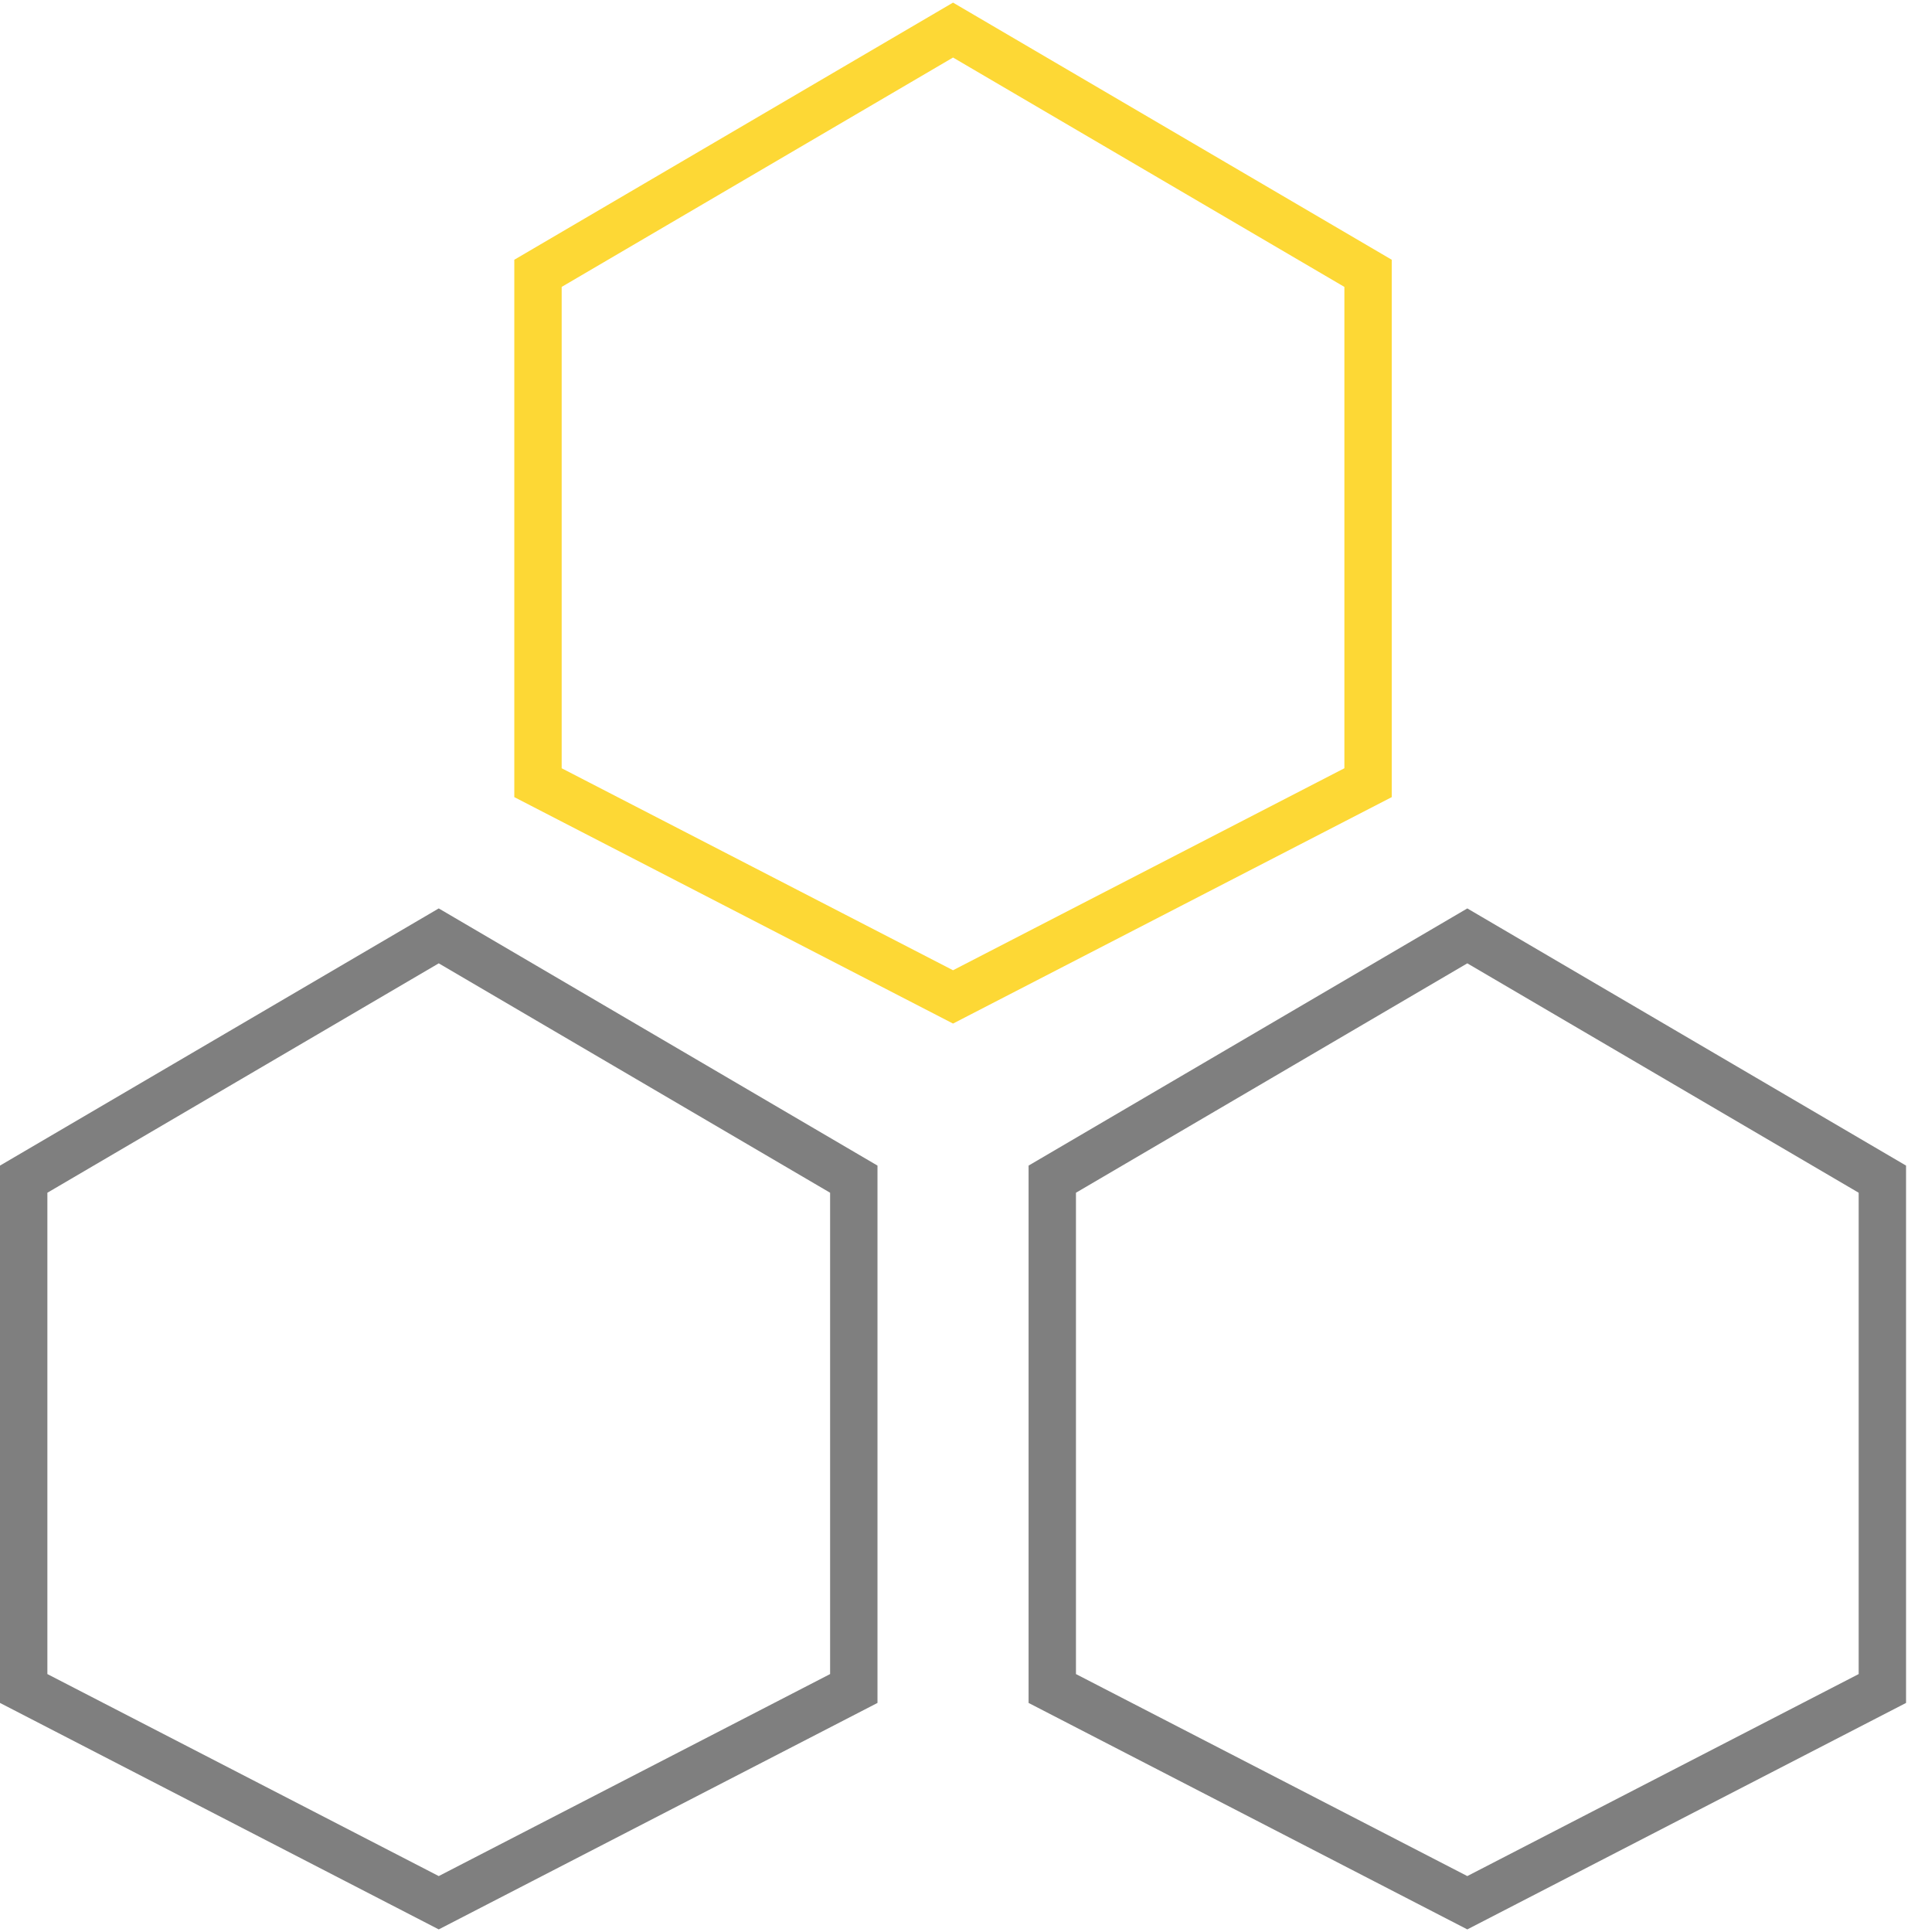
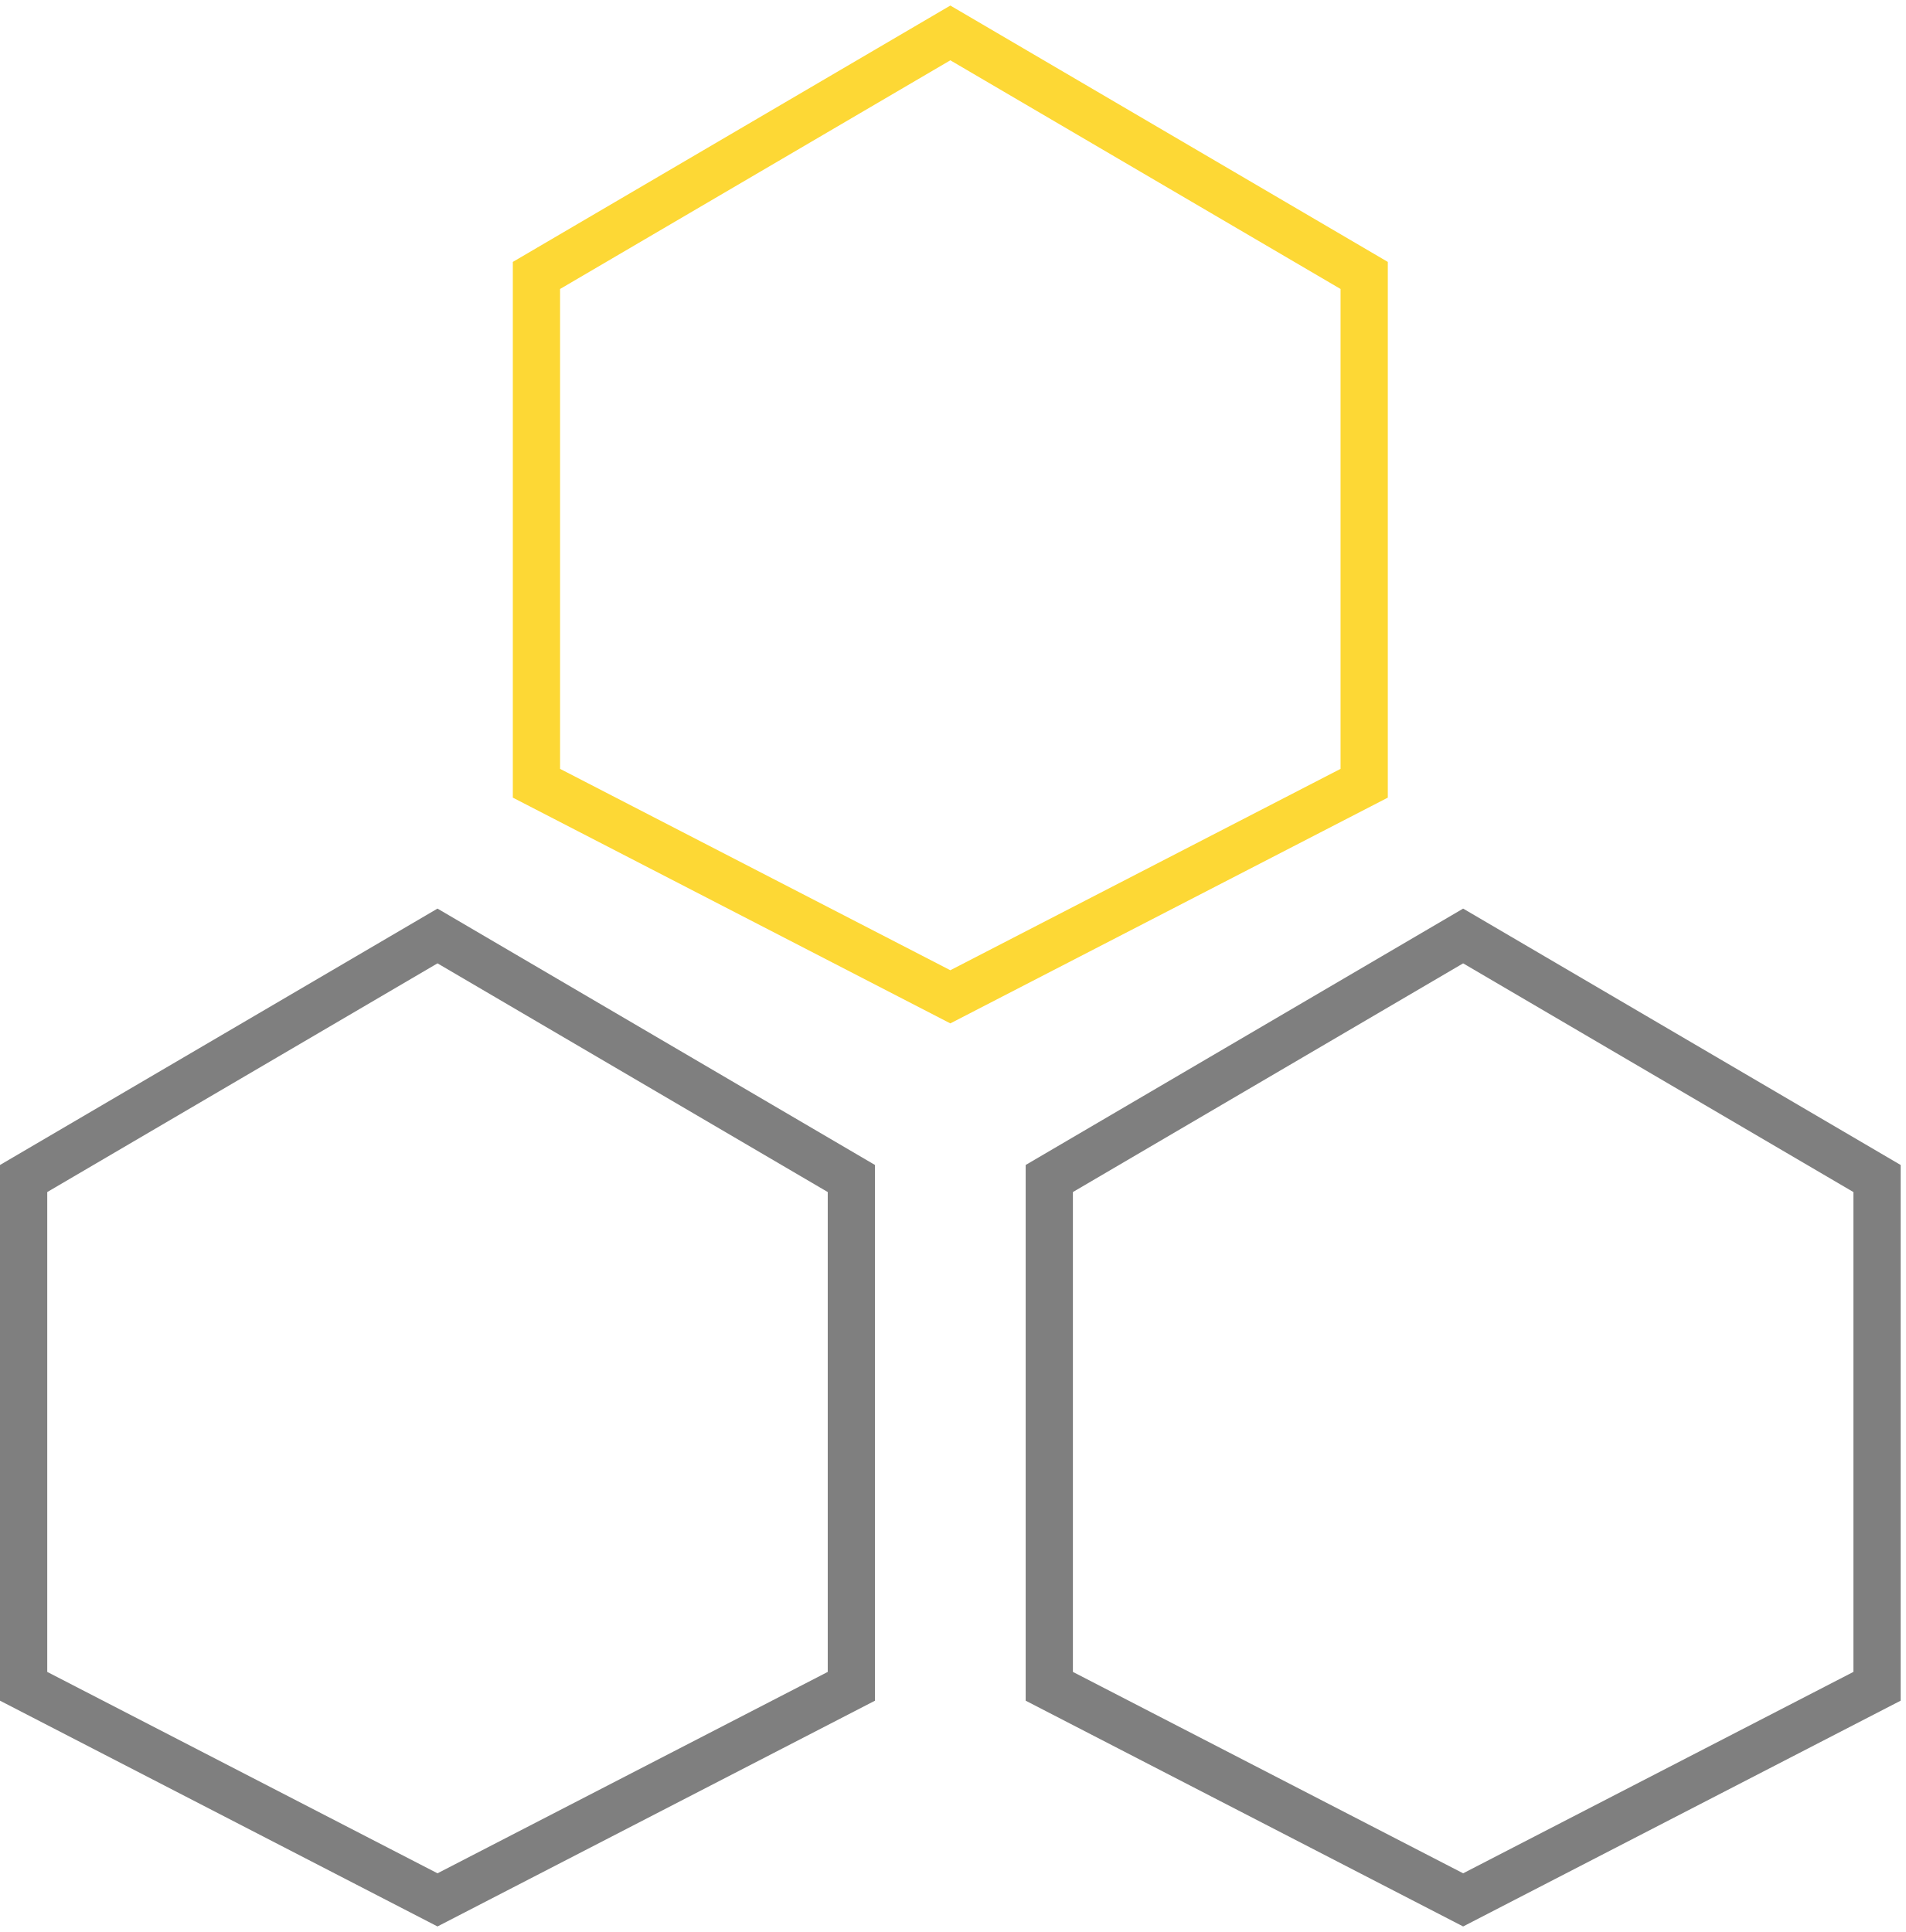
- <svg xmlns="http://www.w3.org/2000/svg" width="91" height="92" viewBox="0 0 121 122" fill="none">
+ <svg xmlns="http://www.w3.org/2000/svg" width="71" height="72" viewBox="0 0 121 122" fill="none">
  <path d="M34.066 17.142L60.348 1.739L86.629 17.142V49.393L60.348 62.957L34.066 49.393V17.142Z" stroke="#FDD835" stroke-width="3" />
  <path d="M66.632 74.497L92.913 59.093L119.195 74.497V106.747L92.913 120.312L66.632 106.747V74.497Z" stroke="black" stroke-opacity="0.5" stroke-width="3" />
  <path d="M1.5 74.497L27.782 59.093L54.064 74.497V106.747L27.782 120.312L1.5 106.747V74.497Z" stroke="black" stroke-opacity="0.5" stroke-width="3" />
</svg>
